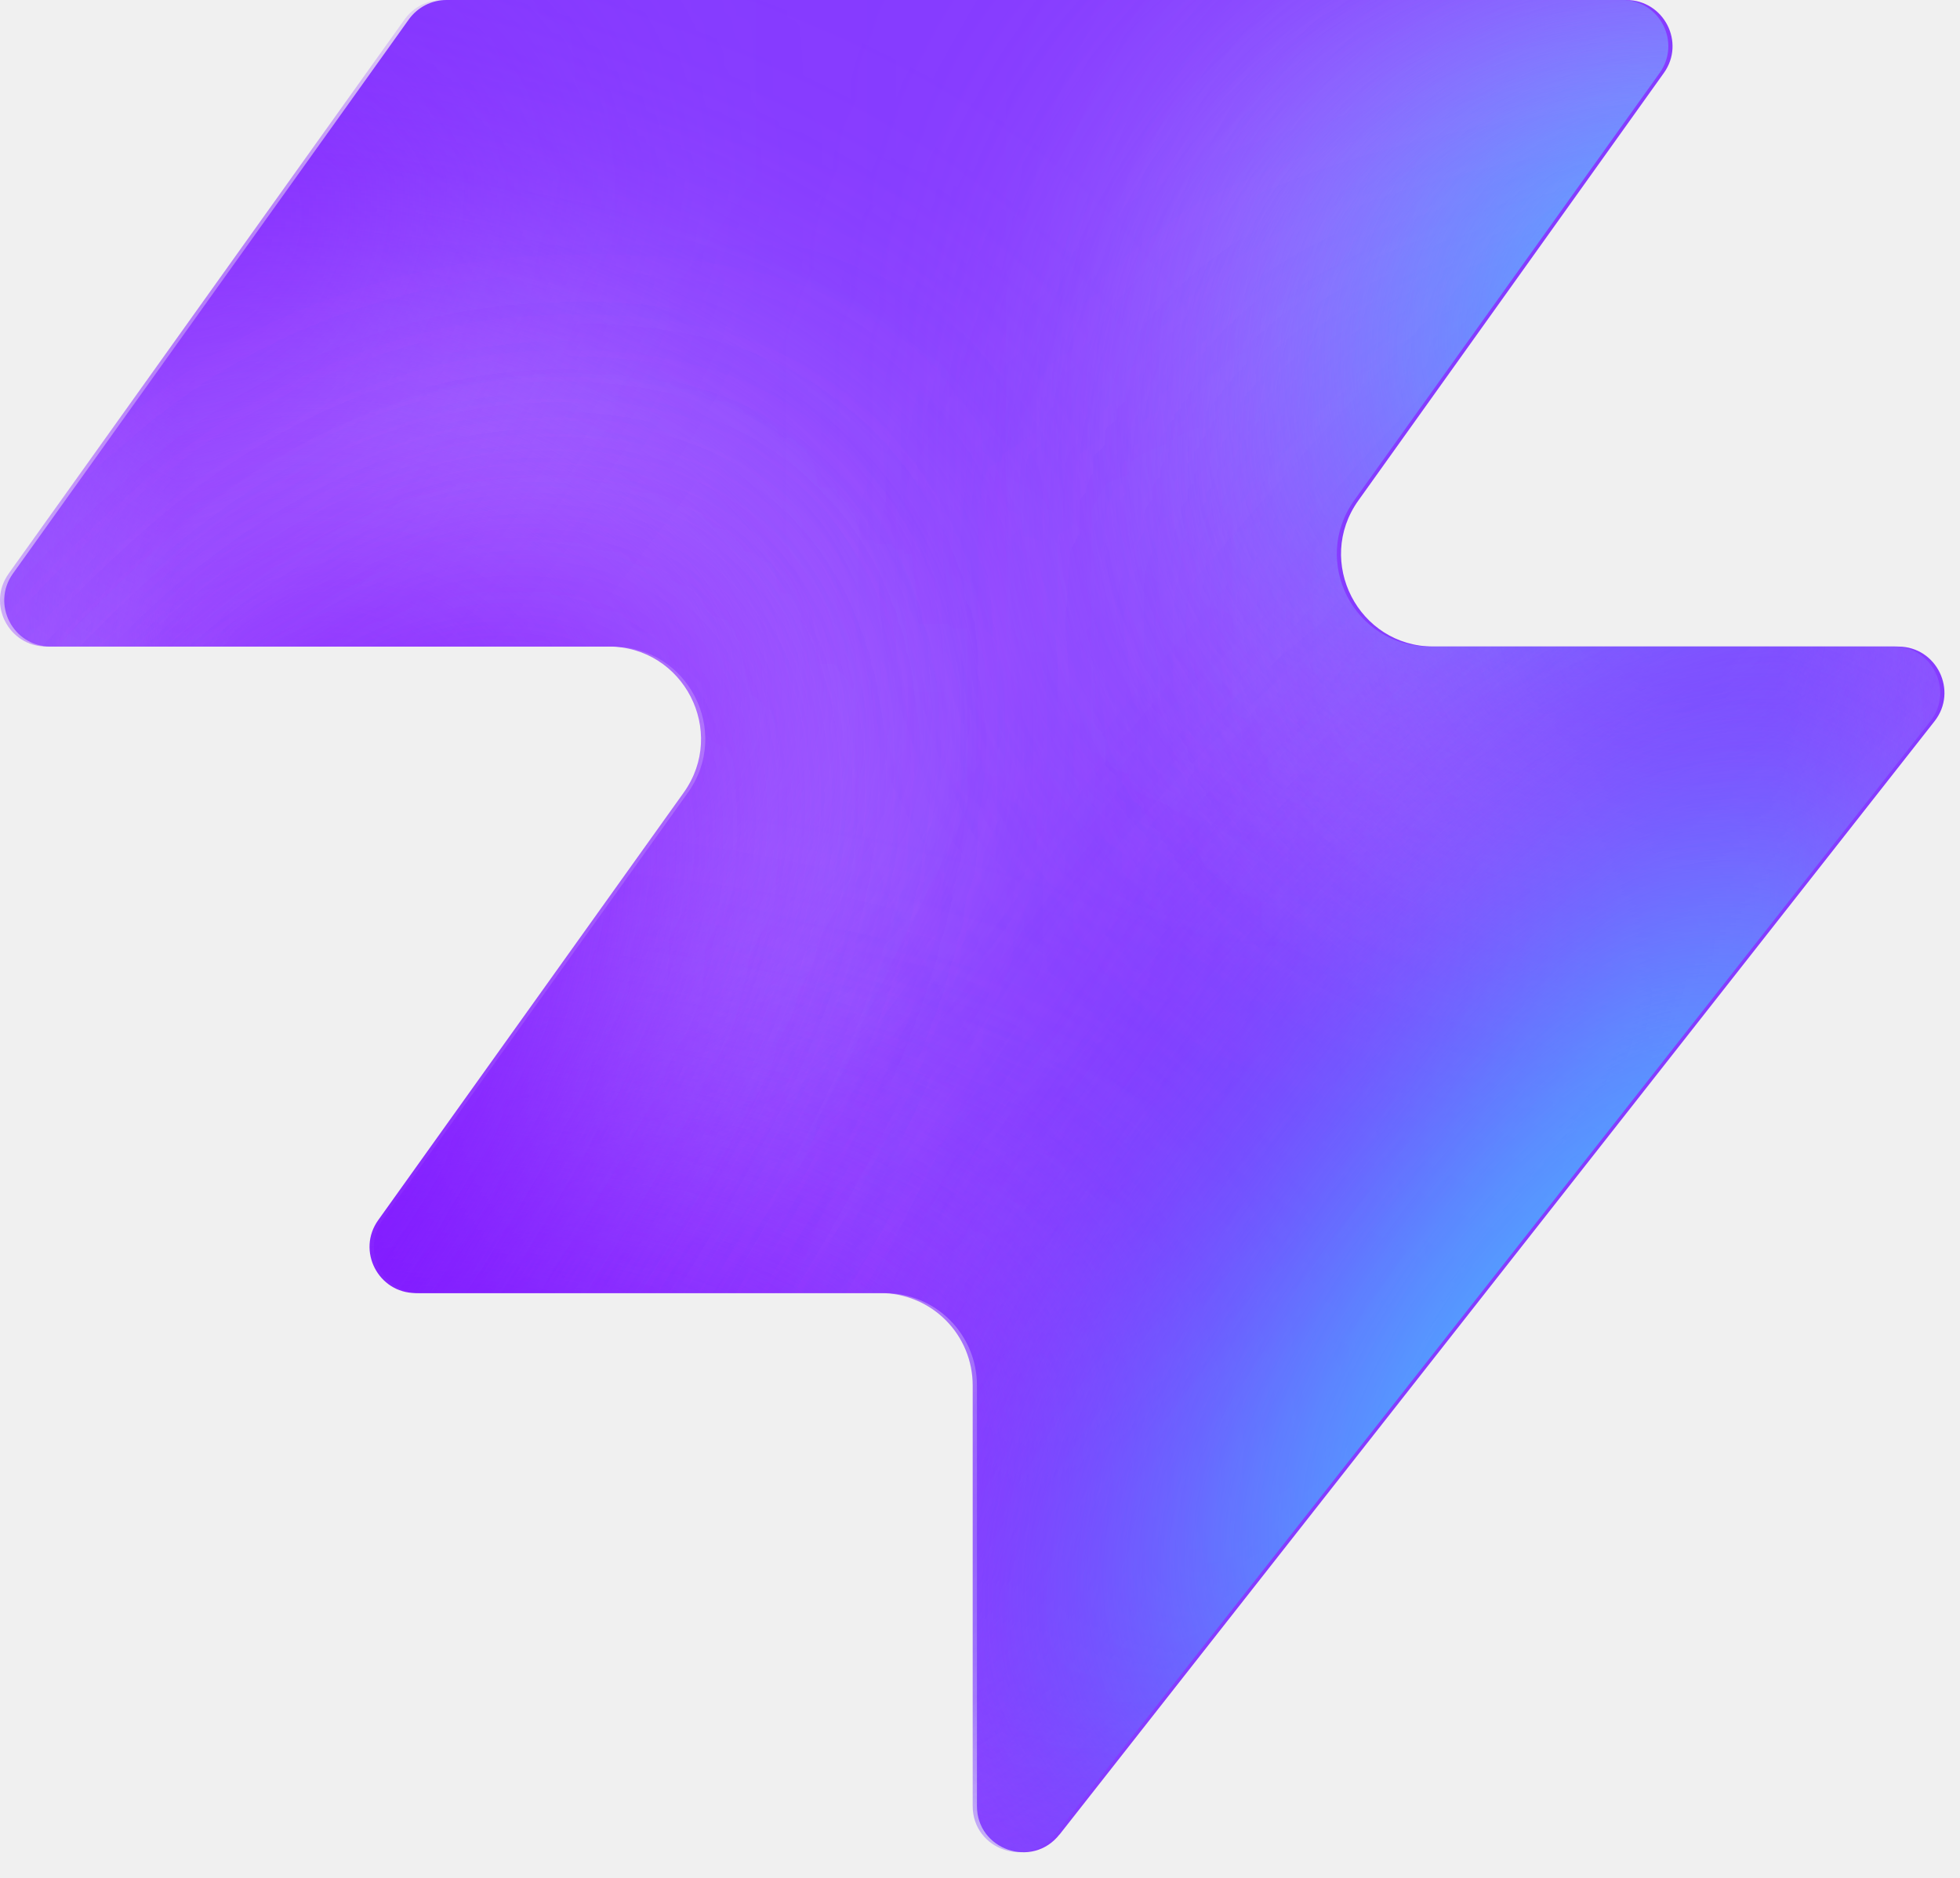
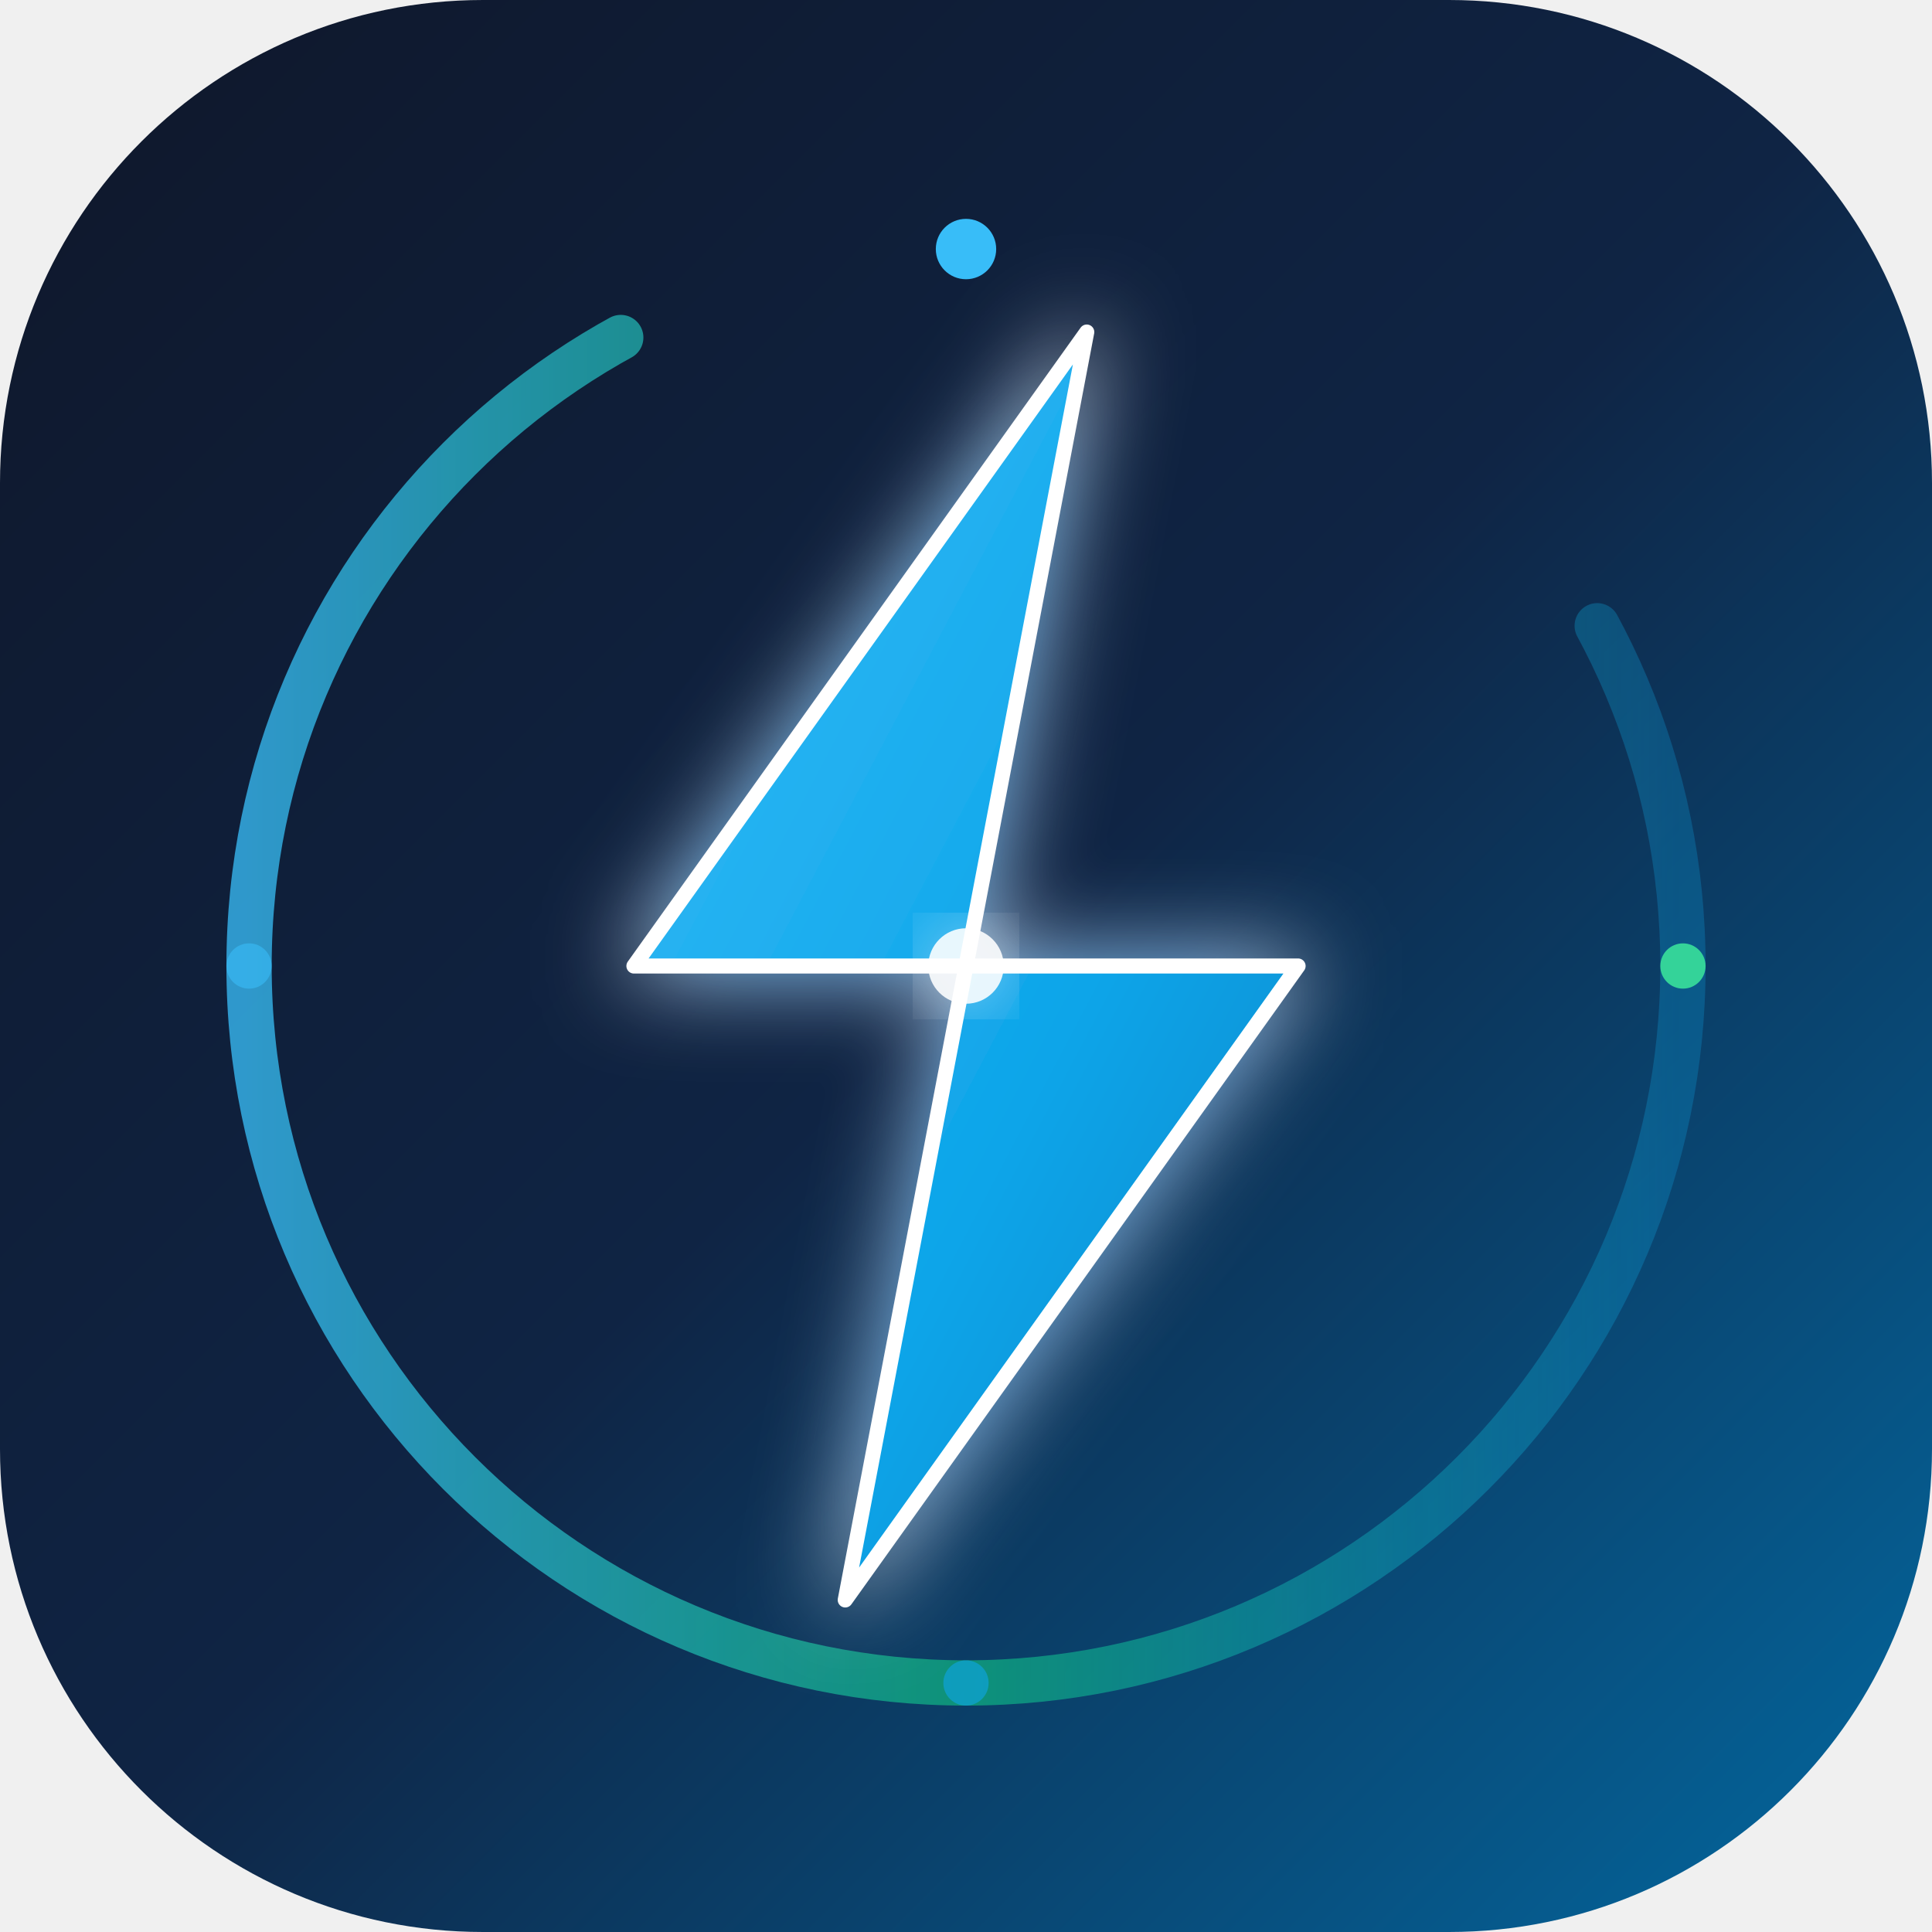
- <svg xmlns="http://www.w3.org/2000/svg" width="48" height="46" fill="none" viewBox="0 0 48 46">
-   <path fill="#863bff" d="M25.946 44.938c-.664.845-2.021.375-2.021-.698V33.937a2.26 2.26 0 0 0-2.262-2.262H10.287c-.92 0-1.456-1.04-.92-1.788l7.48-10.471c1.07-1.497 0-3.578-1.842-3.578H1.237c-.92 0-1.456-1.04-.92-1.788L10.013.474c.214-.297.556-.474.92-.474h28.894c.92 0 1.456 1.04.92 1.788l-7.48 10.471c-1.07 1.498 0 3.579 1.842 3.579h11.377c.943 0 1.473 1.088.89 1.83L25.947 44.94z" style="fill:#863bff;fill:color(display-p3 .525 .23 1);fill-opacity:1" />
-   <mask id="a" width="48" height="46" x="0" y="0" maskUnits="userSpaceOnUse" style="mask-type:alpha">
-     <path fill="#000" d="M25.842 44.938c-.664.844-2.021.375-2.021-.698V33.937a2.26 2.26 0 0 0-2.262-2.262H10.183c-.92 0-1.456-1.04-.92-1.788l7.48-10.471c1.07-1.498 0-3.579-1.842-3.579H1.133c-.92 0-1.456-1.04-.92-1.787L9.91.473c.214-.297.556-.474.92-.474h28.894c.92 0 1.456 1.04.92 1.788l-7.48 10.471c-1.07 1.498 0 3.578 1.842 3.578h11.377c.943 0 1.473 1.088.89 1.832L25.843 44.94z" style="fill:#000;fill-opacity:1" />
-   </mask>
-   <g mask="url(#a)">
-     <g filter="url(#b)">
-       <ellipse cx="5.508" cy="14.704" fill="#ede6ff" rx="5.508" ry="14.704" style="fill:#ede6ff;fill:color(display-p3 .927 .903 1);fill-opacity:1" transform="matrix(.00324 1 1 -.00324 -4.47 31.516)" />
-     </g>
-     <g filter="url(#c)">
-       <ellipse cx="10.399" cy="29.851" fill="#ede6ff" rx="10.399" ry="29.851" style="fill:#ede6ff;fill:color(display-p3 .927 .903 1);fill-opacity:1" transform="matrix(.00324 1 1 -.00324 -39.328 7.883)" />
-     </g>
-     <g filter="url(#d)">
-       <ellipse cx="5.508" cy="30.487" fill="#7e14ff" rx="5.508" ry="30.487" style="fill:#7e14ff;fill:color(display-p3 .492 .077 1);fill-opacity:1" transform="rotate(89.814 -25.913 -14.639)scale(1 -1)" />
-     </g>
-     <g filter="url(#e)">
-       <ellipse cx="5.508" cy="30.599" fill="#7e14ff" rx="5.508" ry="30.599" style="fill:#7e14ff;fill:color(display-p3 .492 .077 1);fill-opacity:1" transform="rotate(89.814 -32.644 -3.334)scale(1 -1)" />
-     </g>
-     <g filter="url(#f)">
-       <ellipse cx="5.508" cy="30.599" fill="#7e14ff" rx="5.508" ry="30.599" style="fill:#7e14ff;fill:color(display-p3 .492 .077 1);fill-opacity:1" transform="matrix(.00324 1 1 -.00324 -34.34 30.47)" />
-     </g>
-     <g filter="url(#g)">
-       <ellipse cx="14.072" cy="22.078" fill="#ede6ff" rx="14.072" ry="22.078" style="fill:#ede6ff;fill:color(display-p3 .927 .903 1);fill-opacity:1" transform="rotate(93.35 24.506 48.493)scale(-1 1)" />
-     </g>
-     <g filter="url(#h)">
-       <ellipse cx="3.47" cy="21.501" fill="#7e14ff" rx="3.47" ry="21.501" style="fill:#7e14ff;fill:color(display-p3 .492 .077 1);fill-opacity:1" transform="rotate(89.009 28.708 47.59)scale(-1 1)" />
-     </g>
-     <g filter="url(#i)">
-       <ellipse cx="3.47" cy="21.501" fill="#7e14ff" rx="3.47" ry="21.501" style="fill:#7e14ff;fill:color(display-p3 .492 .077 1);fill-opacity:1" transform="rotate(89.009 28.708 47.59)scale(-1 1)" />
-     </g>
-     <g filter="url(#j)">
-       <ellipse cx=".387" cy="8.972" fill="#7e14ff" rx="4.407" ry="29.108" style="fill:#7e14ff;fill:color(display-p3 .492 .077 1);fill-opacity:1" transform="rotate(39.51 .387 8.972)" />
-     </g>
-     <g filter="url(#k)">
-       <ellipse cx="47.523" cy="-6.092" fill="#7e14ff" rx="4.407" ry="29.108" style="fill:#7e14ff;fill:color(display-p3 .492 .077 1);fill-opacity:1" transform="rotate(37.892 47.523 -6.092)" />
-     </g>
-     <g filter="url(#l)">
-       <ellipse cx="41.412" cy="6.333" fill="#47bfff" rx="5.971" ry="9.665" style="fill:#47bfff;fill:color(display-p3 .28 .748 1);fill-opacity:1" transform="rotate(37.892 41.412 6.333)" />
-     </g>
-     <g filter="url(#m)">
-       <ellipse cx="-1.879" cy="38.332" fill="#7e14ff" rx="4.407" ry="29.108" style="fill:#7e14ff;fill:color(display-p3 .492 .077 1);fill-opacity:1" transform="rotate(37.892 -1.88 38.332)" />
-     </g>
-     <g filter="url(#n)">
-       <ellipse cx="-1.879" cy="38.332" fill="#7e14ff" rx="4.407" ry="29.108" style="fill:#7e14ff;fill:color(display-p3 .492 .077 1);fill-opacity:1" transform="rotate(37.892 -1.88 38.332)" />
-     </g>
-     <g filter="url(#o)">
-       <ellipse cx="35.651" cy="29.907" fill="#7e14ff" rx="4.407" ry="29.108" style="fill:#7e14ff;fill:color(display-p3 .492 .077 1);fill-opacity:1" transform="rotate(37.892 35.651 29.907)" />
-     </g>
-     <g filter="url(#p)">
-       <ellipse cx="38.418" cy="32.4" fill="#47bfff" rx="5.971" ry="15.297" style="fill:#47bfff;fill:color(display-p3 .28 .748 1);fill-opacity:1" transform="rotate(37.892 38.418 32.4)" />
-     </g>
-   </g>
+ <svg xmlns="http://www.w3.org/2000/svg" viewBox="0 0 512 512" width="512" height="512">
  <defs>
-     <filter id="b" width="60.045" height="41.654" x="-19.77" y="16.149" color-interpolation-filters="sRGB" filterUnits="userSpaceOnUse">
-       <feFlood flood-opacity="0" result="BackgroundImageFix" />
-       <feBlend in="SourceGraphic" in2="BackgroundImageFix" result="shape" />
-       <feGaussianBlur result="effect1_foregroundBlur_2002_17158" stdDeviation="7.659" />
-     </filter>
-     <filter id="c" width="90.34" height="51.437" x="-54.613" y="-7.533" color-interpolation-filters="sRGB" filterUnits="userSpaceOnUse">
-       <feFlood flood-opacity="0" result="BackgroundImageFix" />
-       <feBlend in="SourceGraphic" in2="BackgroundImageFix" result="shape" />
-       <feGaussianBlur result="effect1_foregroundBlur_2002_17158" stdDeviation="7.659" />
-     </filter>
-     <filter id="d" width="79.355" height="29.4" x="-49.64" y="2.03" color-interpolation-filters="sRGB" filterUnits="userSpaceOnUse">
-       <feFlood flood-opacity="0" result="BackgroundImageFix" />
-       <feBlend in="SourceGraphic" in2="BackgroundImageFix" result="shape" />
-       <feGaussianBlur result="effect1_foregroundBlur_2002_17158" stdDeviation="4.596" />
-     </filter>
-     <filter id="e" width="79.579" height="29.4" x="-45.045" y="20.029" color-interpolation-filters="sRGB" filterUnits="userSpaceOnUse">
-       <feFlood flood-opacity="0" result="BackgroundImageFix" />
-       <feBlend in="SourceGraphic" in2="BackgroundImageFix" result="shape" />
-       <feGaussianBlur result="effect1_foregroundBlur_2002_17158" stdDeviation="4.596" />
-     </filter>
-     <filter id="f" width="79.579" height="29.4" x="-43.513" y="21.178" color-interpolation-filters="sRGB" filterUnits="userSpaceOnUse">
-       <feFlood flood-opacity="0" result="BackgroundImageFix" />
-       <feBlend in="SourceGraphic" in2="BackgroundImageFix" result="shape" />
-       <feGaussianBlur result="effect1_foregroundBlur_2002_17158" stdDeviation="4.596" />
-     </filter>
-     <filter id="g" width="74.749" height="58.852" x="15.756" y="-17.901" color-interpolation-filters="sRGB" filterUnits="userSpaceOnUse">
-       <feFlood flood-opacity="0" result="BackgroundImageFix" />
-       <feBlend in="SourceGraphic" in2="BackgroundImageFix" result="shape" />
-       <feGaussianBlur result="effect1_foregroundBlur_2002_17158" stdDeviation="7.659" />
-     </filter>
-     <filter id="h" width="61.377" height="25.362" x="23.548" y="2.284" color-interpolation-filters="sRGB" filterUnits="userSpaceOnUse">
-       <feFlood flood-opacity="0" result="BackgroundImageFix" />
-       <feBlend in="SourceGraphic" in2="BackgroundImageFix" result="shape" />
-       <feGaussianBlur result="effect1_foregroundBlur_2002_17158" stdDeviation="4.596" />
-     </filter>
-     <filter id="i" width="61.377" height="25.362" x="23.548" y="2.284" color-interpolation-filters="sRGB" filterUnits="userSpaceOnUse">
-       <feFlood flood-opacity="0" result="BackgroundImageFix" />
-       <feBlend in="SourceGraphic" in2="BackgroundImageFix" result="shape" />
-       <feGaussianBlur result="effect1_foregroundBlur_2002_17158" stdDeviation="4.596" />
-     </filter>
-     <filter id="j" width="56.045" height="63.649" x="-27.636" y="-22.853" color-interpolation-filters="sRGB" filterUnits="userSpaceOnUse">
-       <feFlood flood-opacity="0" result="BackgroundImageFix" />
-       <feBlend in="SourceGraphic" in2="BackgroundImageFix" result="shape" />
-       <feGaussianBlur result="effect1_foregroundBlur_2002_17158" stdDeviation="4.596" />
-     </filter>
-     <filter id="k" width="54.814" height="64.646" x="20.116" y="-38.415" color-interpolation-filters="sRGB" filterUnits="userSpaceOnUse">
-       <feFlood flood-opacity="0" result="BackgroundImageFix" />
-       <feBlend in="SourceGraphic" in2="BackgroundImageFix" result="shape" />
-       <feGaussianBlur result="effect1_foregroundBlur_2002_17158" stdDeviation="4.596" />
-     </filter>
-     <filter id="l" width="33.541" height="35.313" x="24.641" y="-11.323" color-interpolation-filters="sRGB" filterUnits="userSpaceOnUse">
-       <feFlood flood-opacity="0" result="BackgroundImageFix" />
-       <feBlend in="SourceGraphic" in2="BackgroundImageFix" result="shape" />
-       <feGaussianBlur result="effect1_foregroundBlur_2002_17158" stdDeviation="4.596" />
-     </filter>
-     <filter id="m" width="54.814" height="64.646" x="-29.286" y="6.009" color-interpolation-filters="sRGB" filterUnits="userSpaceOnUse">
-       <feFlood flood-opacity="0" result="BackgroundImageFix" />
-       <feBlend in="SourceGraphic" in2="BackgroundImageFix" result="shape" />
-       <feGaussianBlur result="effect1_foregroundBlur_2002_17158" stdDeviation="4.596" />
-     </filter>
-     <filter id="n" width="54.814" height="64.646" x="-29.286" y="6.009" color-interpolation-filters="sRGB" filterUnits="userSpaceOnUse">
-       <feFlood flood-opacity="0" result="BackgroundImageFix" />
-       <feBlend in="SourceGraphic" in2="BackgroundImageFix" result="shape" />
-       <feGaussianBlur result="effect1_foregroundBlur_2002_17158" stdDeviation="4.596" />
-     </filter>
-     <filter id="o" width="54.814" height="64.646" x="8.244" y="-2.416" color-interpolation-filters="sRGB" filterUnits="userSpaceOnUse">
-       <feFlood flood-opacity="0" result="BackgroundImageFix" />
-       <feBlend in="SourceGraphic" in2="BackgroundImageFix" result="shape" />
-       <feGaussianBlur result="effect1_foregroundBlur_2002_17158" stdDeviation="4.596" />
-     </filter>
-     <filter id="p" width="39.409" height="43.623" x="18.713" y="10.588" color-interpolation-filters="sRGB" filterUnits="userSpaceOnUse">
-       <feFlood flood-opacity="0" result="BackgroundImageFix" />
-       <feBlend in="SourceGraphic" in2="BackgroundImageFix" result="shape" />
-       <feGaussianBlur result="effect1_foregroundBlur_2002_17158" stdDeviation="4.596" />
+     <linearGradient id="bgGrad" x1="0%" y1="0%" x2="100%" y2="100%">
+       <stop offset="0%" stop-color="#0f172a" />
+       <stop offset="50%" stop-color="#0f2444" />
+       <stop offset="100%" stop-color="#0369a1" />
+     </linearGradient>
+     <linearGradient id="boltGrad" x1="0%" y1="0%" x2="100%" y2="100%">
+       <stop offset="0%" stop-color="#38bdf8" />
+       <stop offset="60%" stop-color="#0ea5e9" />
+       <stop offset="100%" stop-color="#0284c7" />
+     </linearGradient>
+     <linearGradient id="ringGrad" x1="0%" y1="0%" x2="100%" y2="0%">
+       <stop offset="0%" stop-color="#38bdf8" stop-opacity="0.9" />
+       <stop offset="50%" stop-color="#10b981" stop-opacity="0.8" />
+       <stop offset="100%" stop-color="#0ea5e9" stop-opacity="0.3" />
+     </linearGradient>
+     <filter id="glow" x="-20%" y="-20%" width="140%" height="140%">
+       <feGaussianBlur stdDeviation="12" result="blur" />
+       <feComposite in="SourceGraphic" in2="blur" operator="over" />
    </filter>
  </defs>
+   <rect width="512" height="512" rx="128" fill="url(#bgGrad)" />
+   <circle cx="256" cy="256" r="190" fill="none" stroke="url(#ringGrad)" stroke-width="12" stroke-linecap="round" stroke-dasharray="800 300" opacity="0.85" />
+   <circle cx="256" cy="66" r="8" fill="#38bdf8" />
+   <circle cx="446" cy="256" r="6" fill="#34d399" />
+   <circle cx="256" cy="446" r="6" fill="#0ea5e9" opacity="0.6" />
+   <circle cx="66" cy="256" r="6" fill="#38bdf8" opacity="0.6" />
+   <path d="M 288 88 L 168 256 L 256 256 L 224 424 L 344 256 L 256 256 Z" fill="url(#boltGrad)" filter="url(#glow)" stroke="#ffffff" stroke-width="4" stroke-linejoin="round" stroke-linecap="round" />
+   <circle cx="256" cy="256" r="10" fill="#ffffff" opacity="0.9" filter="url(#glow)" />
</svg>
